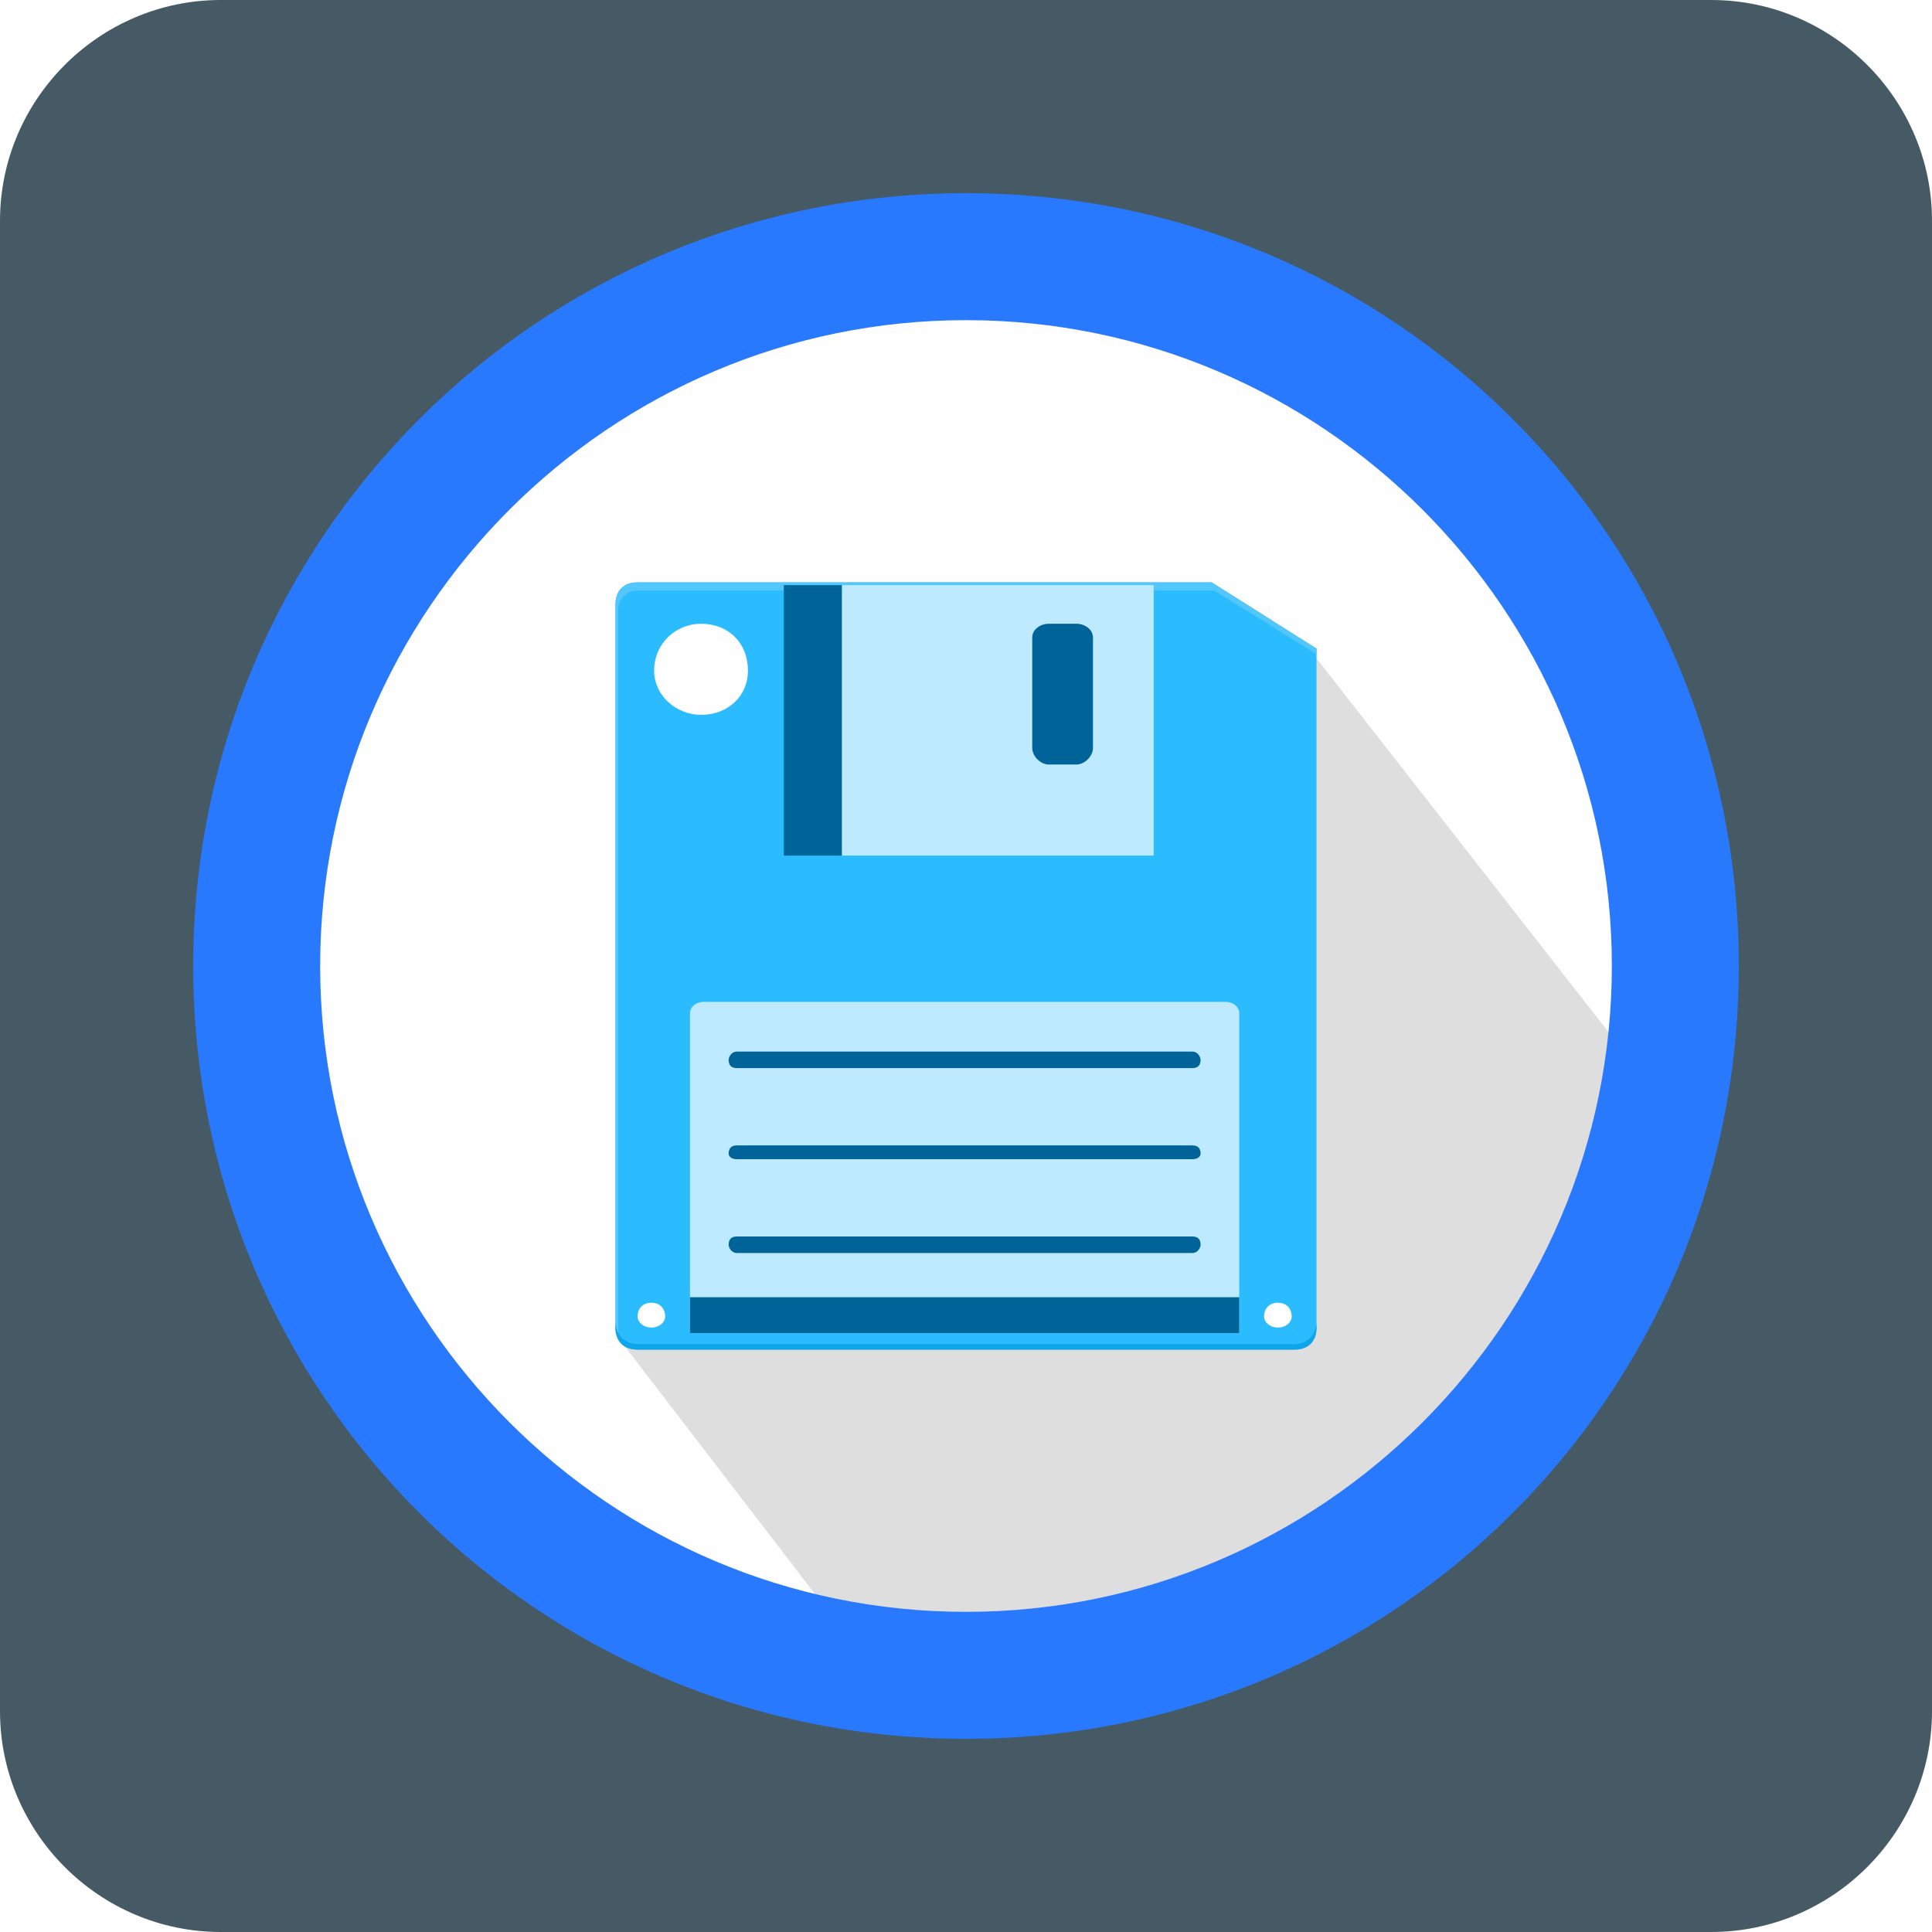
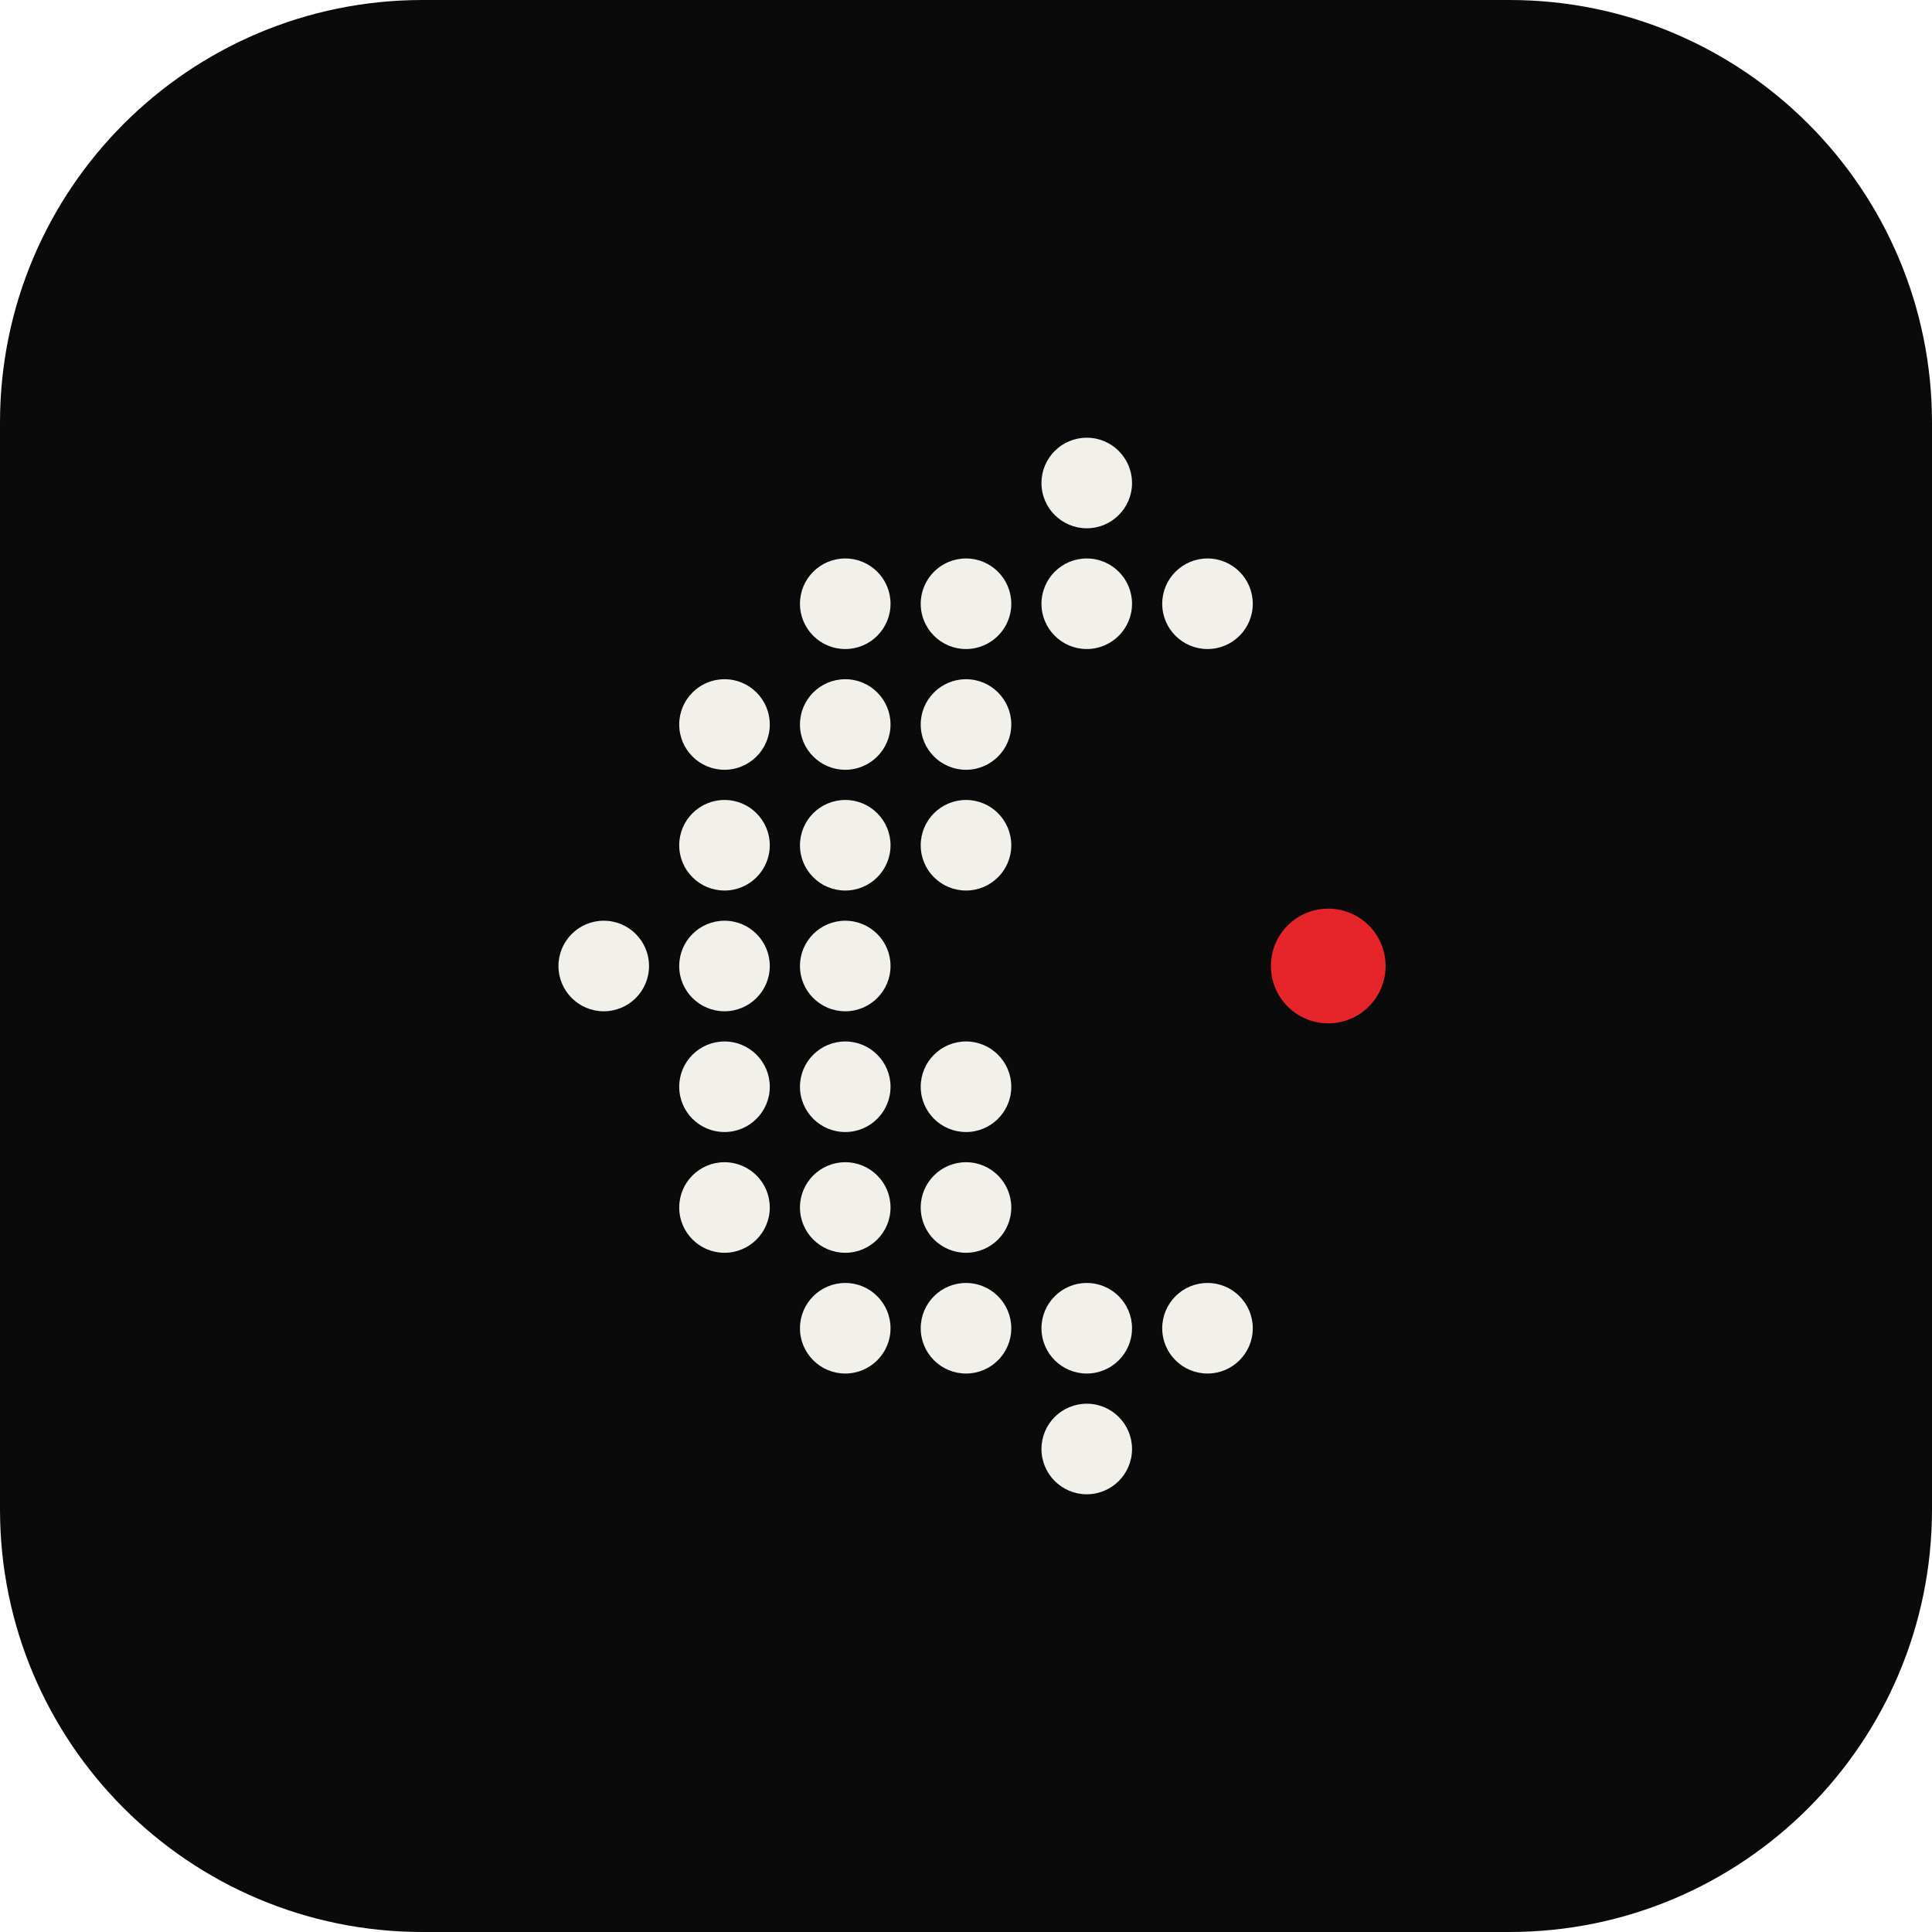
- <svg xmlns="http://www.w3.org/2000/svg" width="700" height="700" shape-rendering="geometricPrecision" text-rendering="geometricPrecision" image-rendering="optimizeQuality" fill-rule="evenodd" clip-rule="evenodd">
-   <defs>
-     <style>.prefix__fil1{fill:#fefefe}.prefix__fil6{fill:#006498}.prefix__fil5{fill:#bdeaff}</style>
-   </defs>
-   <g id="prefix__Layer_x0020_1">
-     <path d="M80 0h540c44 0 80 36 80 80v540c0 44-36 80-80 80H80c-44 0-80-36-80-80V80C0 36 36 0 80 0z" fill="#455a64" />
-     <path class="prefix__fil1" d="M350 71c154 0 279 125 279 279S504 629 350 629 71 504 71 350 196 71 350 71z" />
-     <path d="M475 236l118 151c3 116-149 252-292 198l-76-99 114-156s138-95 136-94z" fill="#332c2b" fill-opacity=".149" />
-     <path d="M231 211h208l38 24v246c0 5-3 8-8 8H231c-5 0-8-3-8-8V219c0-5 3-8 8-8z" fill="#2bbcff" />
-     <path d="M231 211h208l38 24v2l-37-23H231c-4 0-7 3-7 7v263c-1-1-1-2-1-3V219c0-5 3-8 8-8z" fill="#53c6fc" />
-     <path class="prefix__fil5" d="M305 212h113v98H305zM255 363h189c3 0 5 2 5 4v116H250V367c0-2 2-4 5-4z" />
-     <path class="prefix__fil6" d="M250 470h199v13H250zM380 226h10c3 0 6 2 6 5v40c0 3-3 6-6 6h-10c-3 0-6-3-6-6v-40c0-3 3-5 6-5z" />
-     <path class="prefix__fil1" d="M254 226c10 0 17 7 17 17 0 9-7 16-17 16-9 0-17-7-17-16 0-10 8-17 17-17z" />
-     <path class="prefix__fil6" d="M267 448h165c2 0 3 1 3 3 0 1-1 3-3 3H267c-2 0-3-2-3-3 0-2 1-3 3-3zM267 415h165c2 0 3 1 3 3 0 1-1 2-3 2H267c-2 0-3-1-3-2 0-2 1-3 3-3zM267 381h165c2 0 3 2 3 3 0 2-1 3-3 3H267c-2 0-3-1-3-3 0-1 1-3 3-3z" />
-     <path class="prefix__fil1" d="M236 472c3 0 5 2 5 5 0 2-2 4-5 4s-5-2-5-4c0-3 2-5 5-5zM463 472c3 0 5 2 5 5 0 2-2 4-5 4s-5-2-5-4c0-3 2-5 5-5z" />
-     <path class="prefix__fil6" d="M305 212h-21v98h21z" />
-     <path d="M477 479v2c0 5-3 8-8 8H231c-5 0-8-3-8-8v-2c0 4 3 8 8 8h238c5 0 8-4 8-8z" fill="#0ea5eb" />
-     <path d="M350 70c155 0 280 125 280 280S505 630 350 630 70 505 70 350 195 70 350 70zm0 46c129 0 234 105 234 234S479 584 350 584 116 479 116 350s105-234 234-234z" fill="#2979ff" />
+ <svg xmlns="http://www.w3.org/2000/svg" viewBox="0 0 256 256" width="256" height="256">
+   <rect width="256" height="256" rx="56" fill="#0A0A0A" />
+   <g transform="translate(72.0 56.0) scale(0.8)">
+     <circle cx="90" cy="10" r="7.5" fill="#F2F0EA" />
+     <circle cx="50" cy="30" r="7.5" fill="#F2F0EA" />
+     <circle cx="70" cy="30" r="7.5" fill="#F2F0EA" />
+     <circle cx="90" cy="30" r="7.5" fill="#F2F0EA" />
+     <circle cx="110" cy="30" r="7.5" fill="#F2F0EA" />
+     <circle cx="30" cy="50" r="7.5" fill="#F2F0EA" />
+     <circle cx="50" cy="50" r="7.5" fill="#F2F0EA" />
+     <circle cx="70" cy="50" r="7.5" fill="#F2F0EA" />
+     <circle cx="30" cy="70" r="7.5" fill="#F2F0EA" />
+     <circle cx="50" cy="70" r="7.5" fill="#F2F0EA" />
+     <circle cx="70" cy="70" r="7.5" fill="#F2F0EA" />
+     <circle cx="10" cy="90" r="7.5" fill="#F2F0EA" />
+     <circle cx="30" cy="90" r="7.5" fill="#F2F0EA" />
+     <circle cx="50" cy="90" r="7.5" fill="#F2F0EA" />
+     <circle cx="30" cy="110" r="7.5" fill="#F2F0EA" />
+     <circle cx="50" cy="110" r="7.5" fill="#F2F0EA" />
+     <circle cx="70" cy="110" r="7.5" fill="#F2F0EA" />
+     <circle cx="30" cy="130" r="7.5" fill="#F2F0EA" />
+     <circle cx="50" cy="130" r="7.5" fill="#F2F0EA" />
+     <circle cx="70" cy="130" r="7.5" fill="#F2F0EA" />
+     <circle cx="50" cy="150" r="7.5" fill="#F2F0EA" />
+     <circle cx="70" cy="150" r="7.5" fill="#F2F0EA" />
+     <circle cx="90" cy="150" r="7.5" fill="#F2F0EA" />
+     <circle cx="110" cy="150" r="7.5" fill="#F2F0EA" />
+     <circle cx="90" cy="170" r="7.5" fill="#F2F0EA" />
+     <circle cx="130" cy="90" r="9.5" fill="#E5252A" />
  </g>
</svg>
